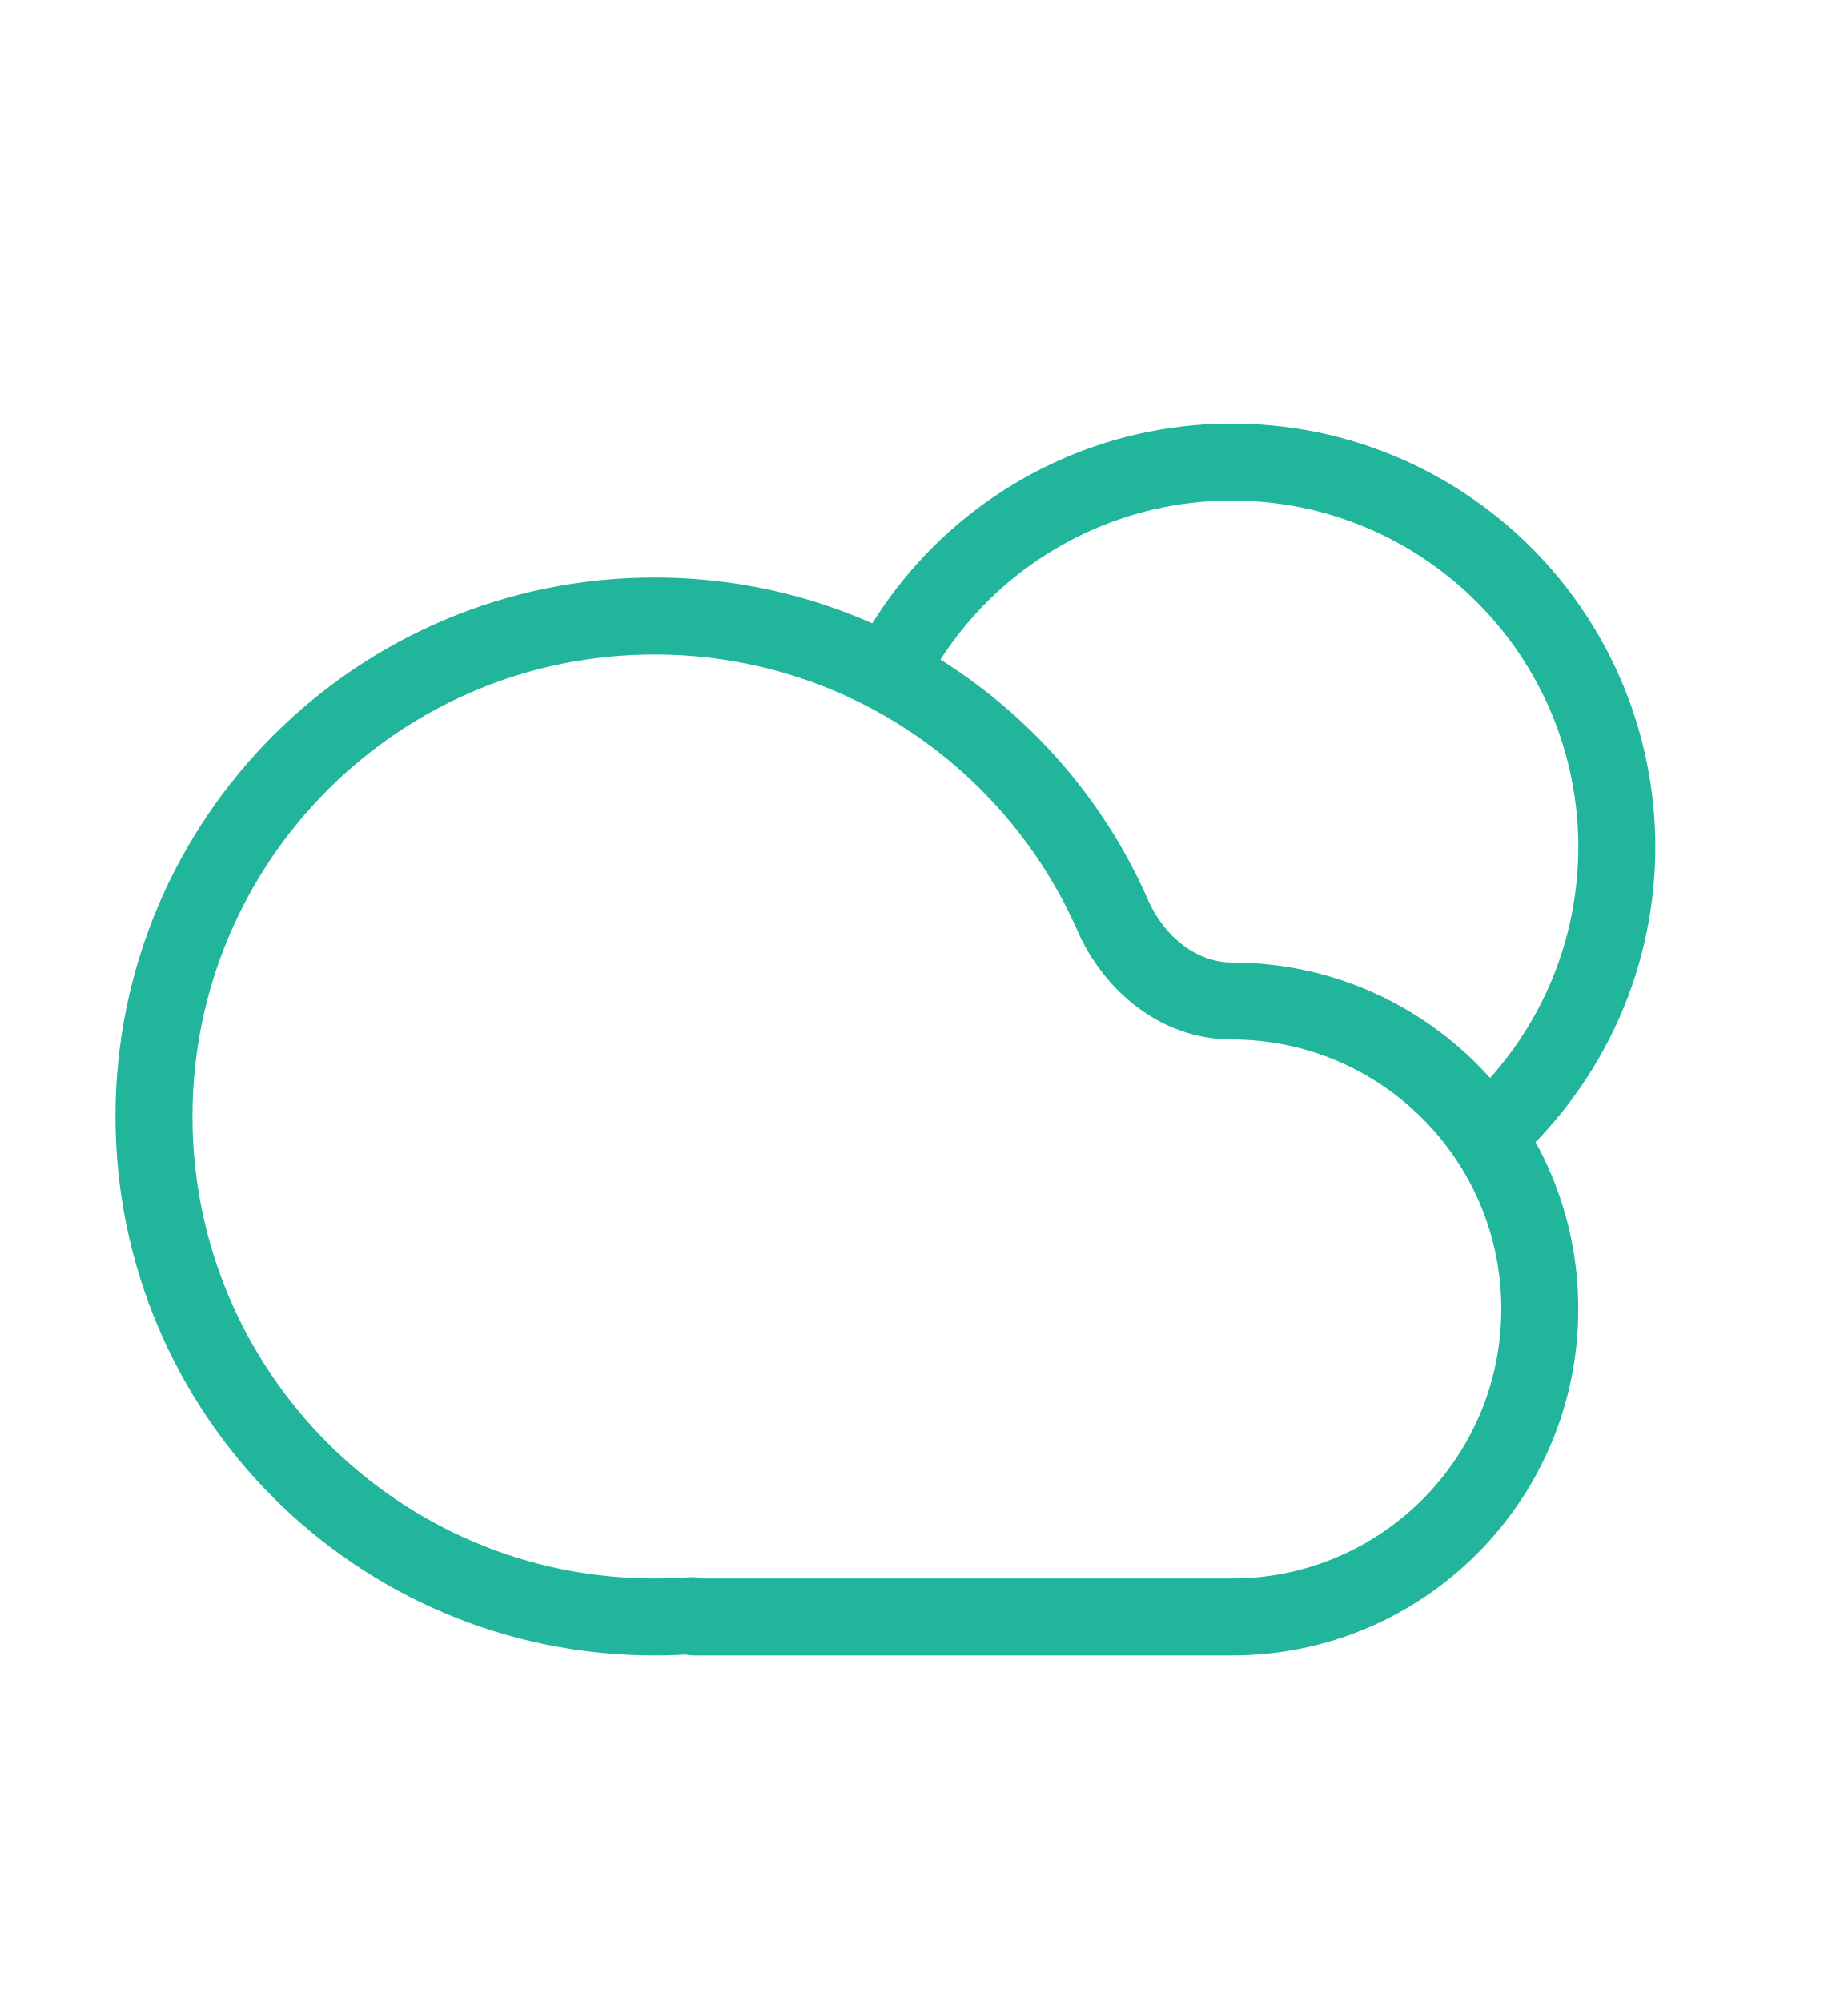
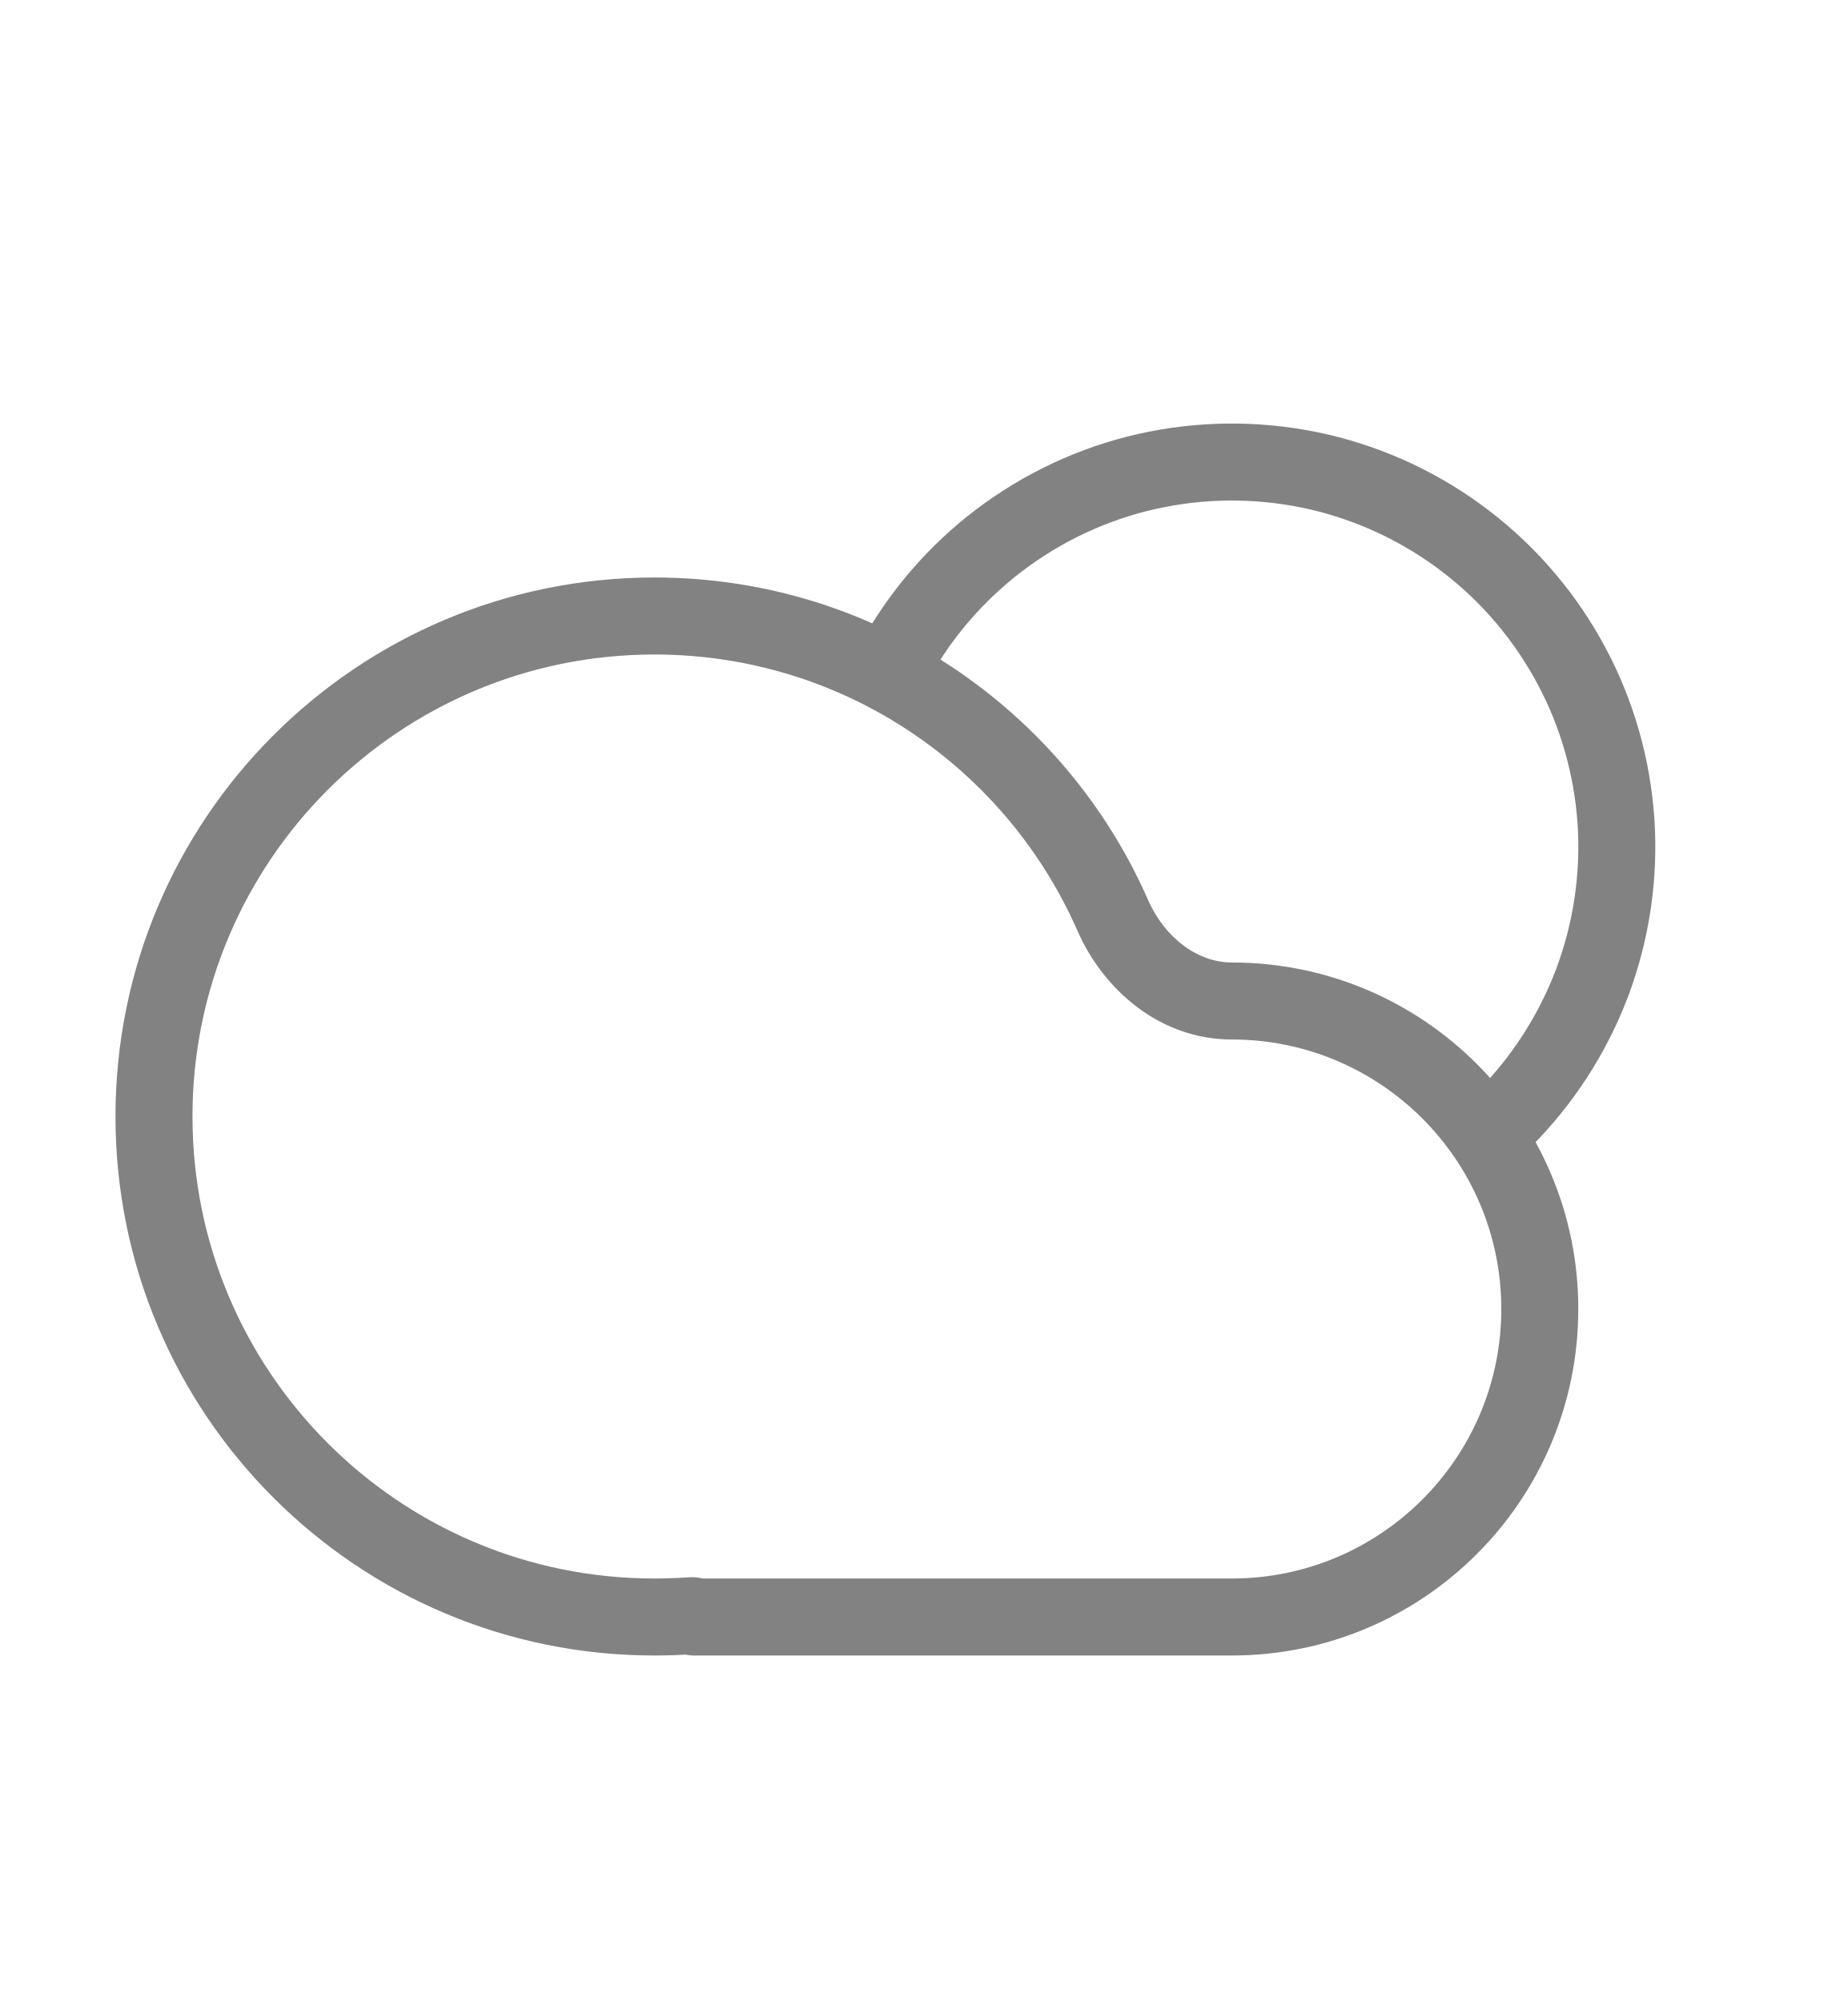
<svg xmlns="http://www.w3.org/2000/svg" width="12" height="13" viewBox="0 0 12 13" fill="none">
  <g id="Cloud_light">
-     <path id="Union" d="M4.495 10.491L4.514 10.74L4.495 10.491ZM4.477 10.242C4.402 10.247 4.326 10.25 4.25 10.25V10.75C4.339 10.75 4.427 10.747 4.514 10.74L4.477 10.242ZM4.25 10.25C2.593 10.25 1.25 8.907 1.25 7.25H0.75C0.75 9.183 2.317 10.75 4.25 10.75V10.25ZM1.25 7.25C1.25 5.593 2.593 4.25 4.25 4.25V3.75C2.317 3.75 0.75 5.317 0.75 7.25H1.25ZM4.25 4.25C5.478 4.25 6.534 4.987 6.998 6.045L7.456 5.844C6.915 4.611 5.683 3.75 4.25 3.75V4.25ZM8 6.75C8.966 6.75 9.75 7.534 9.75 8.5H10.25C10.25 7.257 9.243 6.25 8 6.25V6.75ZM9.75 8.5C9.75 9.466 8.966 10.25 8 10.25V10.75C9.243 10.75 10.25 9.743 10.25 8.5H9.75ZM8 10.25H4.505V10.75H8V10.25ZM4.505 10.25C4.64 10.25 4.75 10.36 4.75 10.495H4.25C4.25 10.636 4.364 10.75 4.505 10.75V10.25ZM6.998 6.045C7.165 6.426 7.532 6.75 8 6.75V6.25C7.78 6.25 7.565 6.092 7.456 5.844L6.998 6.045ZM4.514 10.74C4.372 10.751 4.25 10.638 4.25 10.495H4.75C4.75 10.347 4.624 10.231 4.477 10.242L4.514 10.74Z" fill="#21B69C" />
-     <path id="Ellipse 92" d="M9.768 7.268C10.019 7.016 10.214 6.714 10.34 6.381C10.465 6.048 10.518 5.692 10.495 5.336C10.471 4.981 10.373 4.635 10.205 4.322C10.037 4.008 9.804 3.733 9.522 3.517C9.24 3.3 8.914 3.146 8.568 3.065C8.221 2.985 7.861 2.979 7.512 3.048C7.163 3.117 6.833 3.261 6.544 3.468C6.255 3.675 6.013 3.942 5.835 4.25" stroke="#21B69C" stroke-width="0.5" />
+     <path id="Union" d="M4.495 10.491L4.514 10.74L4.495 10.491ZM4.477 10.242C4.402 10.247 4.326 10.25 4.25 10.25V10.75C4.339 10.75 4.427 10.747 4.514 10.74L4.477 10.242ZM4.25 10.25C2.593 10.25 1.25 8.907 1.25 7.25H0.75C0.75 9.183 2.317 10.75 4.25 10.75V10.25ZM1.25 7.25C1.25 5.593 2.593 4.25 4.25 4.25V3.75C2.317 3.75 0.75 5.317 0.75 7.25H1.25ZM4.25 4.25C5.478 4.25 6.534 4.987 6.998 6.045L7.456 5.844C6.915 4.611 5.683 3.75 4.25 3.75V4.25ZM8 6.75C8.966 6.75 9.75 7.534 9.75 8.5H10.25C10.25 7.257 9.243 6.25 8 6.25V6.75ZM9.75 8.5C9.75 9.466 8.966 10.25 8 10.25V10.75C9.243 10.75 10.25 9.743 10.25 8.5H9.75ZM8 10.25H4.505V10.75H8V10.25ZM4.505 10.25C4.64 10.25 4.75 10.36 4.75 10.495H4.25C4.25 10.636 4.364 10.75 4.505 10.75V10.25ZM6.998 6.045C7.165 6.426 7.532 6.75 8 6.75V6.25C7.78 6.25 7.565 6.092 7.456 5.844L6.998 6.045ZM4.514 10.74C4.372 10.751 4.25 10.638 4.25 10.495H4.75C4.75 10.347 4.624 10.231 4.477 10.242L4.514 10.74Z" fill="#828282" />
+     <path id="Ellipse 92" d="M9.768 7.268C10.019 7.016 10.214 6.714 10.34 6.381C10.465 6.048 10.518 5.692 10.495 5.336C10.471 4.981 10.373 4.635 10.205 4.322C10.037 4.008 9.804 3.733 9.522 3.517C9.24 3.3 8.914 3.146 8.568 3.065C8.221 2.985 7.861 2.979 7.512 3.048C7.163 3.117 6.833 3.261 6.544 3.468C6.255 3.675 6.013 3.942 5.835 4.25" stroke="#828282" stroke-width="0.5" />
  </g>
</svg>
